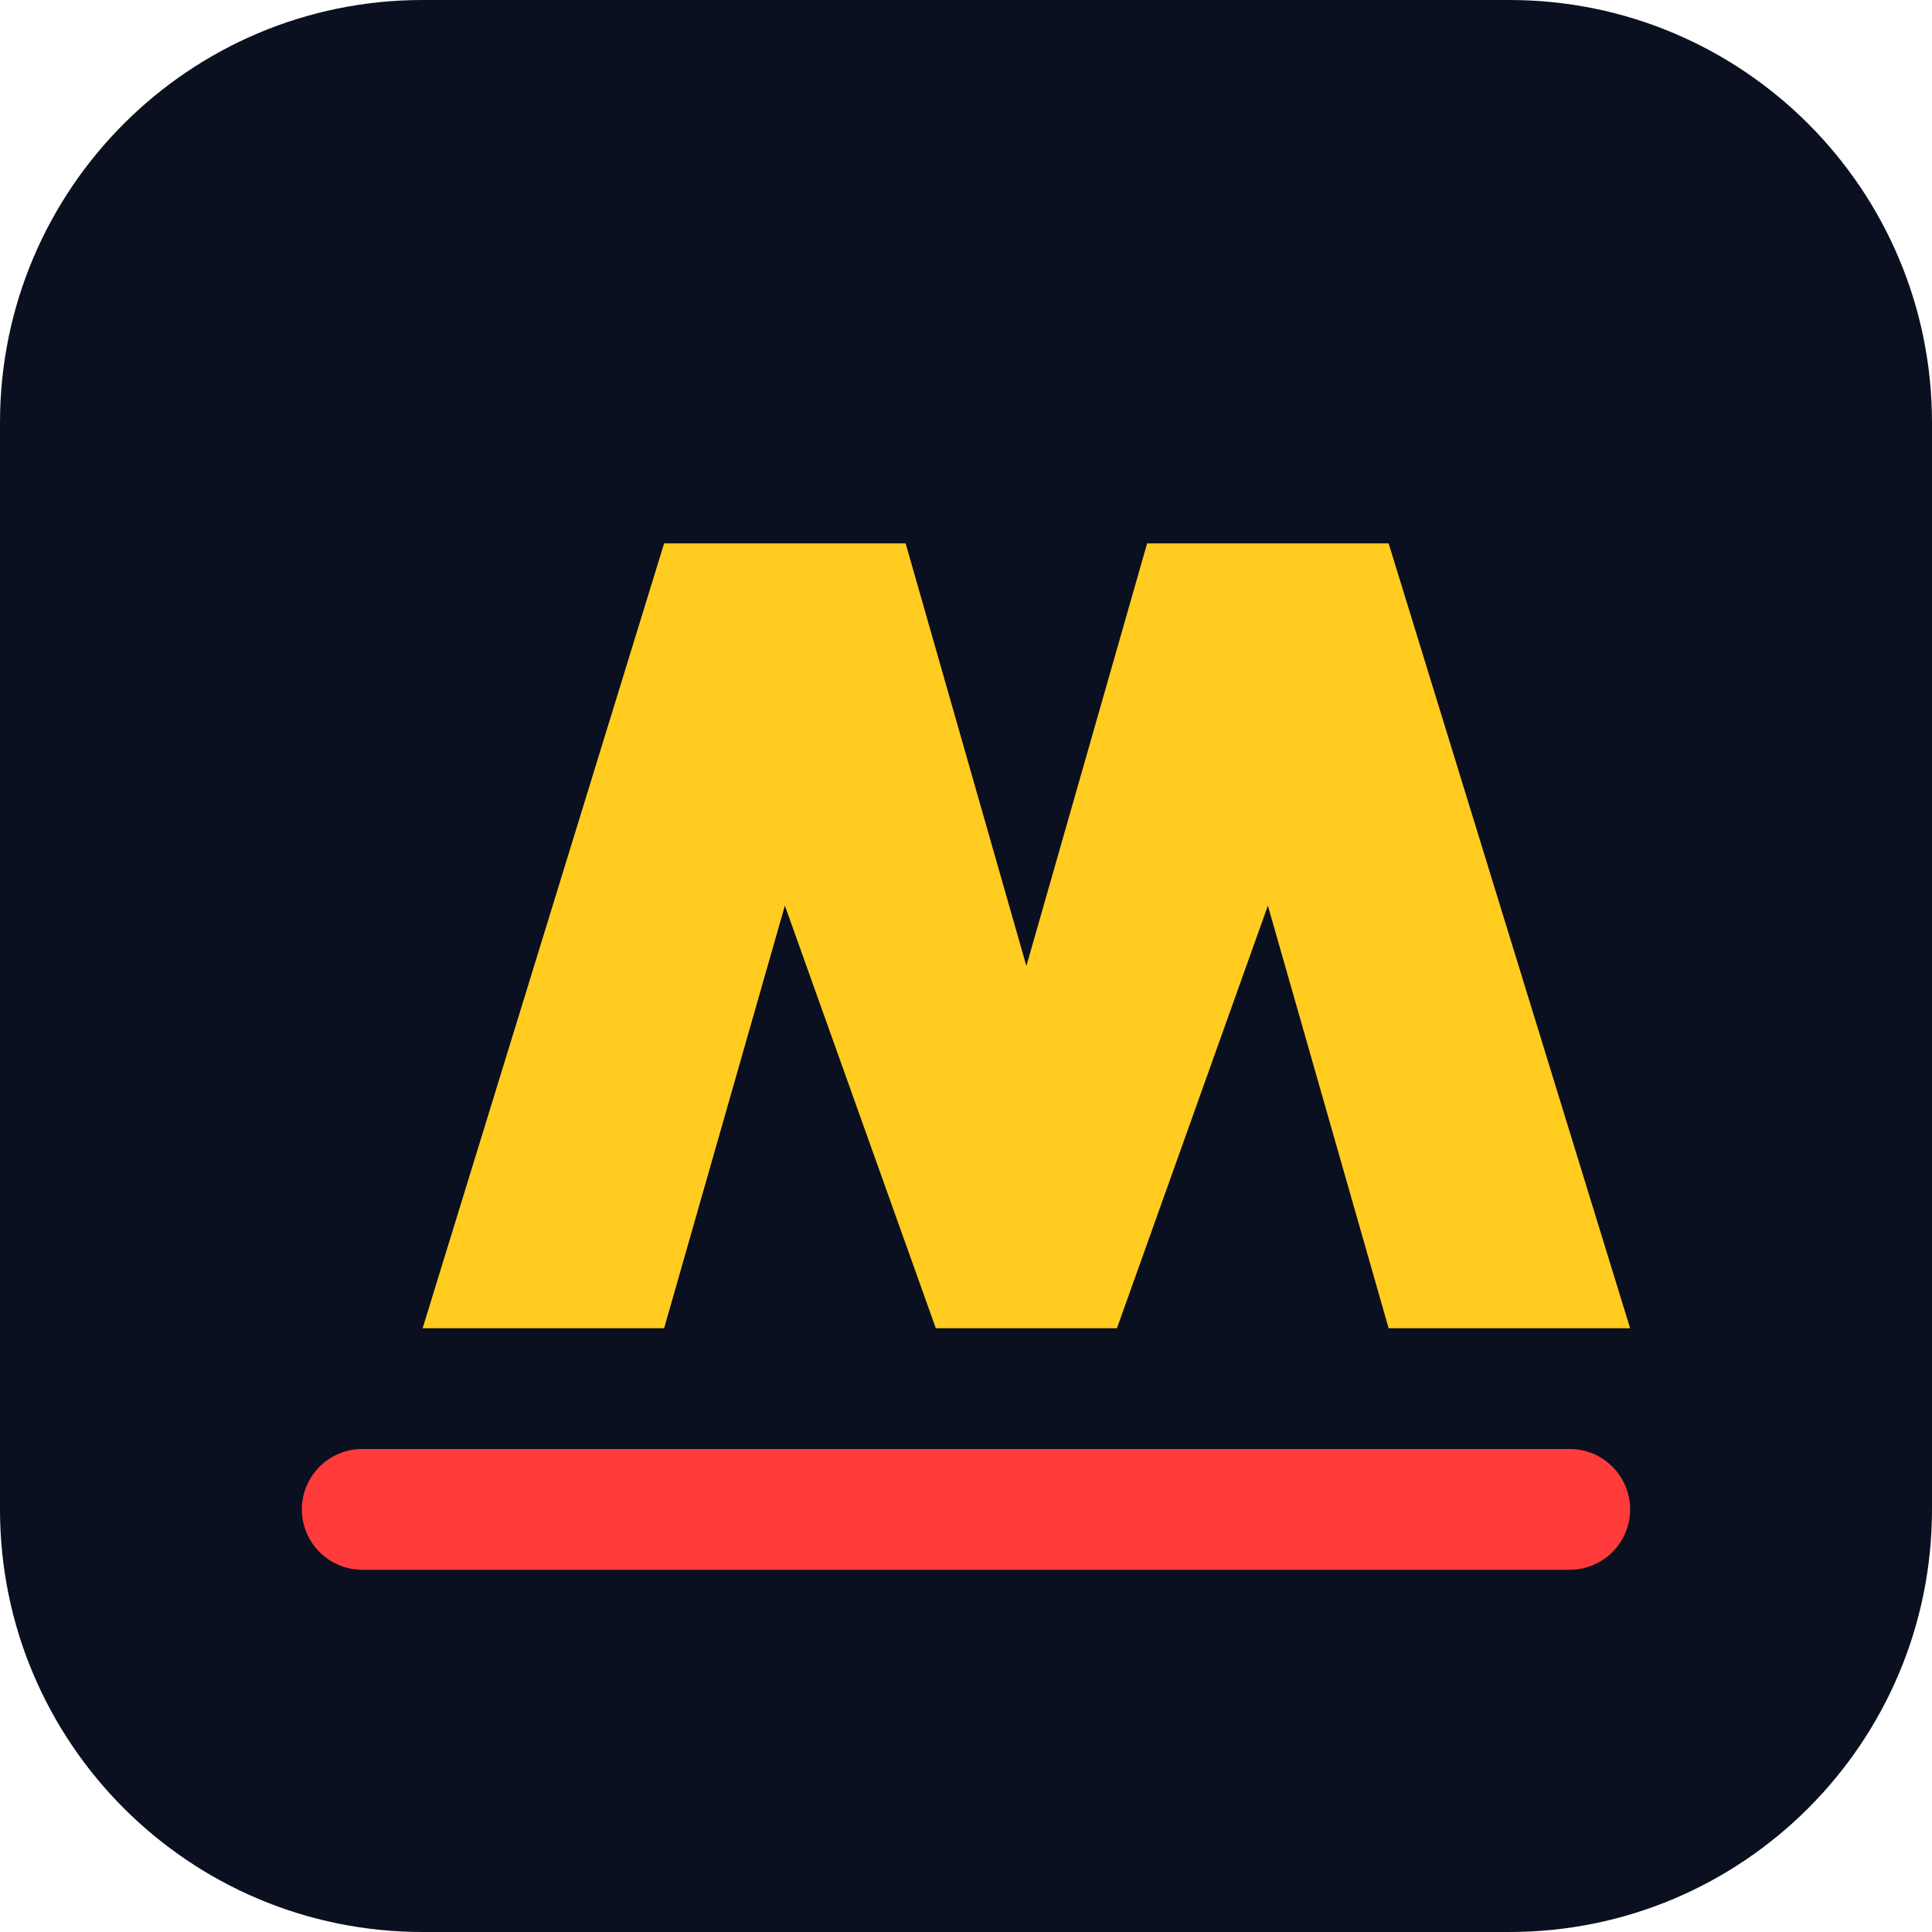
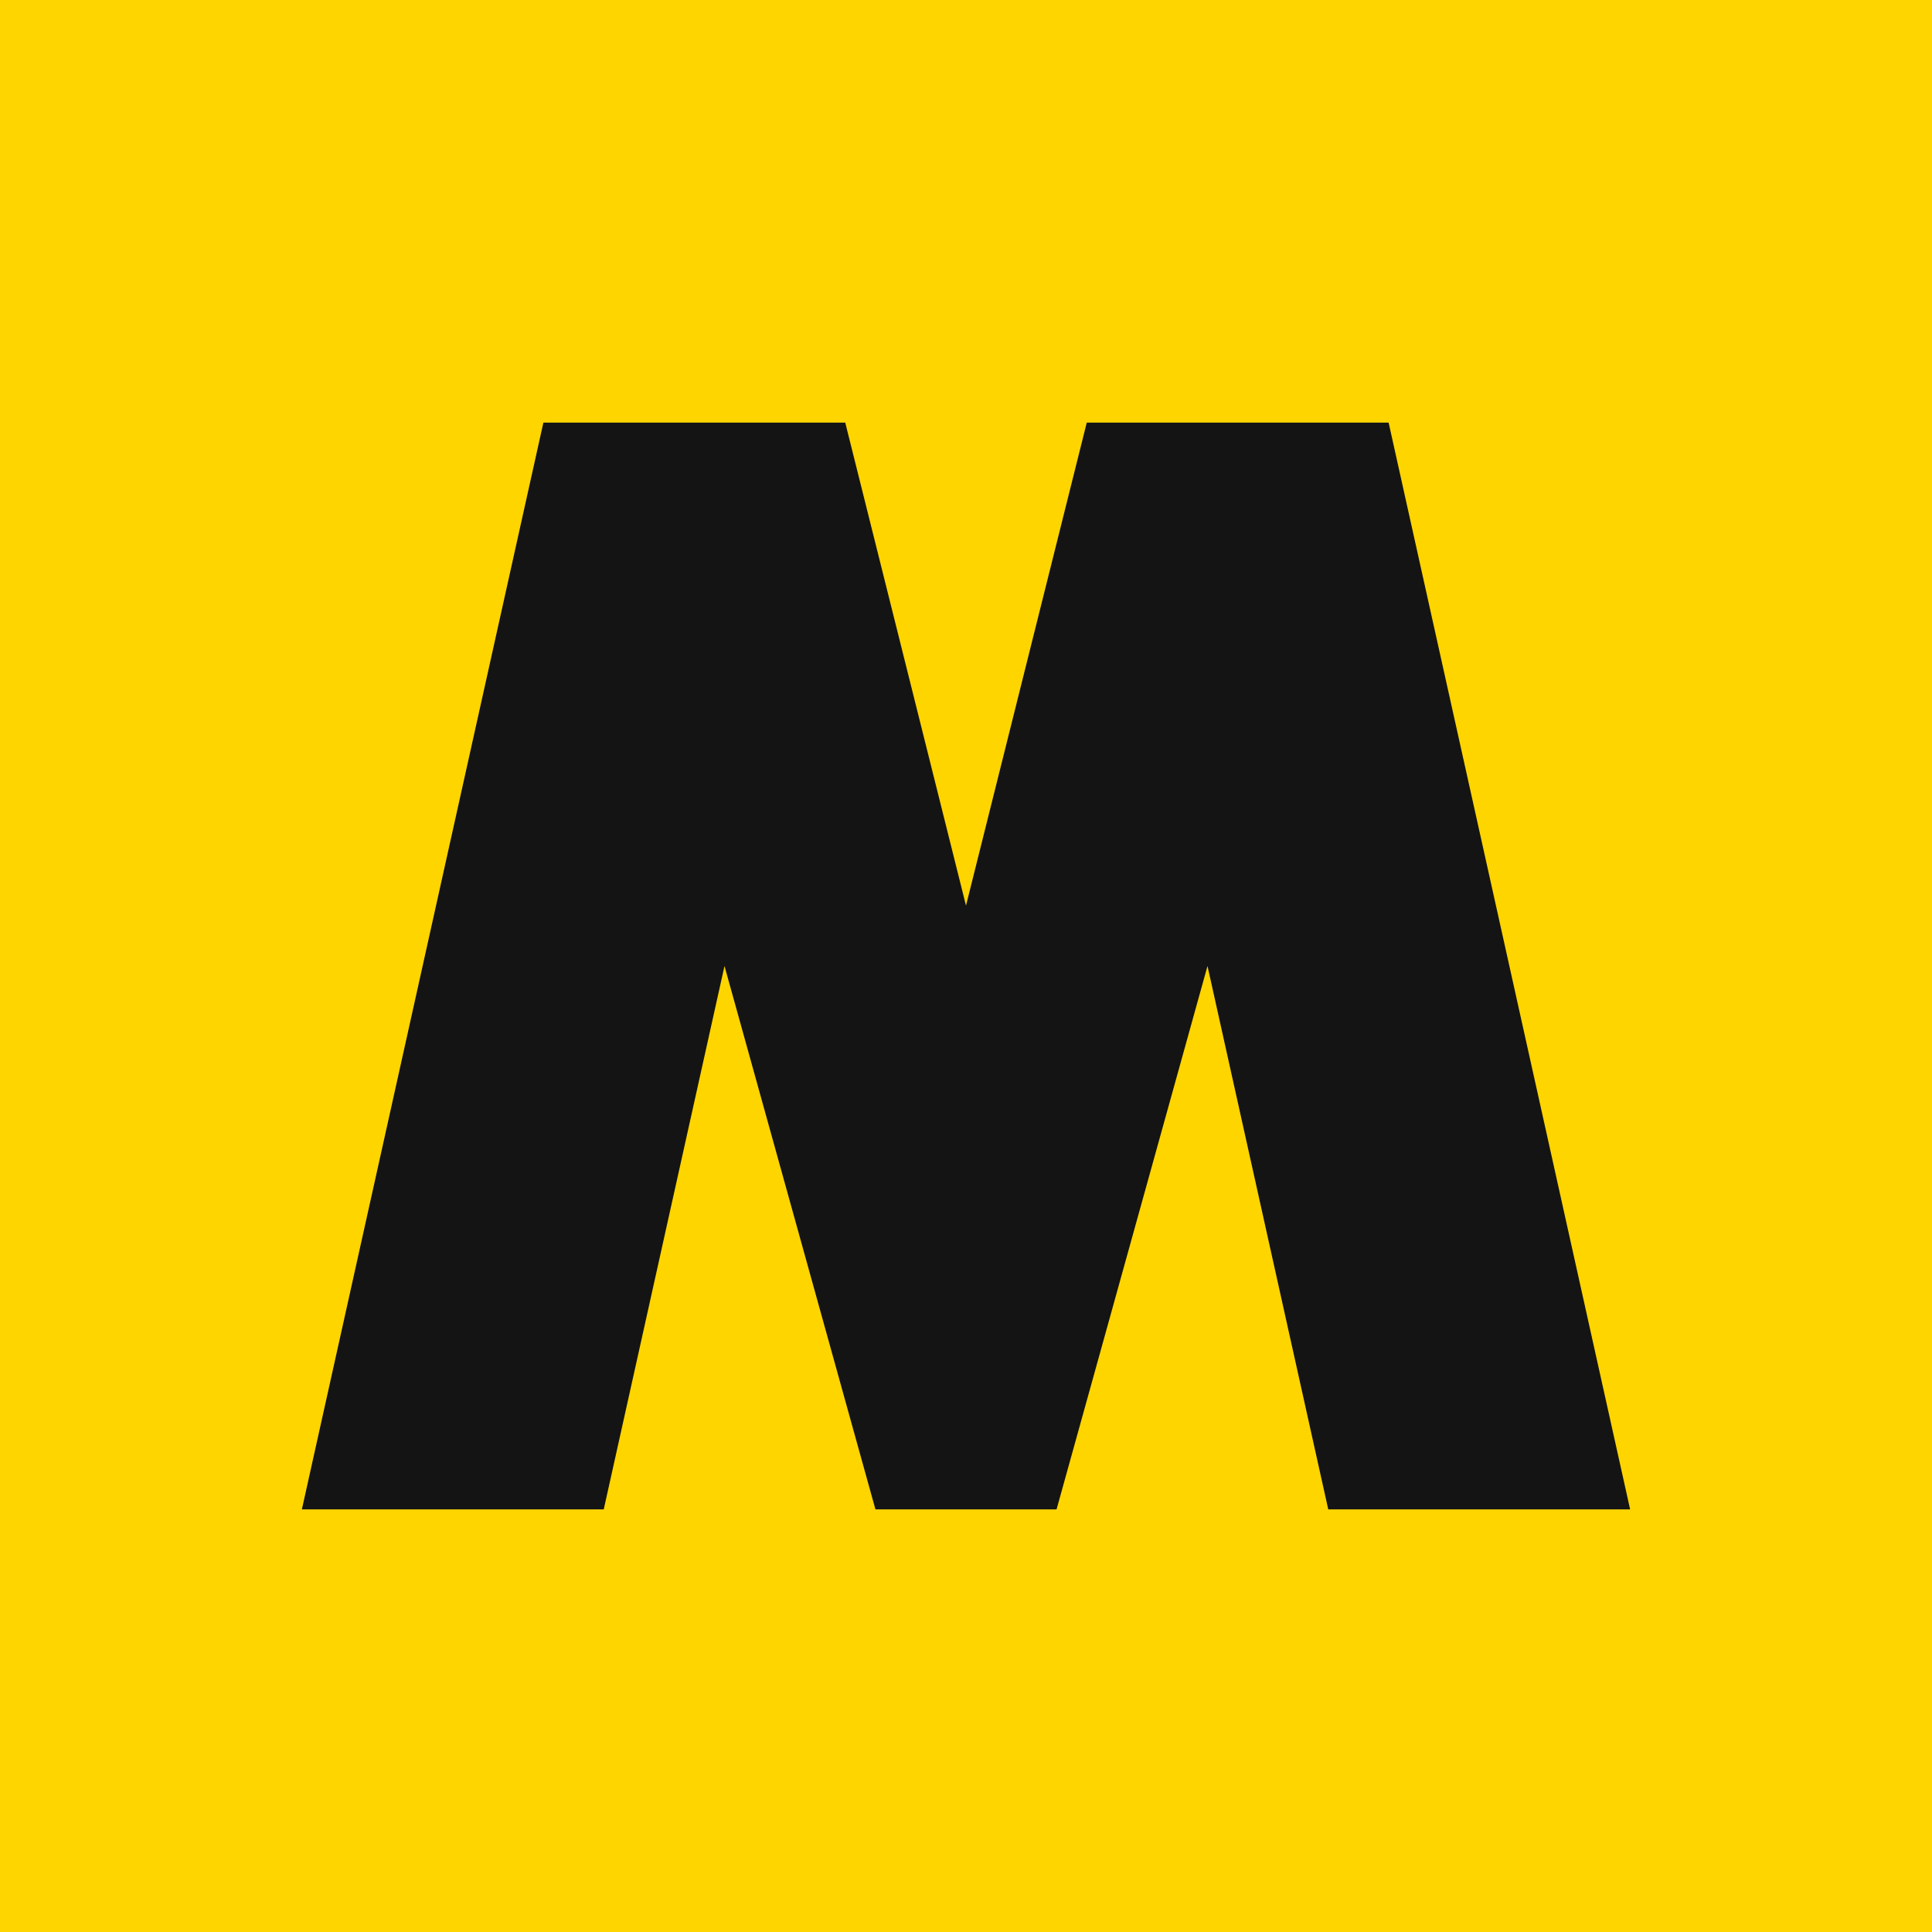
<svg xmlns="http://www.w3.org/2000/svg" viewBox="0 0 64 64">
-   <rect width="64" height="64" rx="14" fill="#0b1020" />
-   <path d="M14 44 L22 18 H30 L34 32 L38 18 H46 L54 44 H46 L42 30 L37 44 H31 L26 30 L22 44 Z" fill="#ffcc1f" />
-   <rect x="10" y="48" width="44" height="4" rx="2" fill="#ff3b3b" />
+   <rect width="64" height="64" fill="#ffd500" />
+   <path d="M10 50 L18 14 H28 L32 30 L36 14 H46 L54 50 H44 L40 32 L35 50 H29 L24 32 L20 50 Z" fill="#141414" />
</svg>
